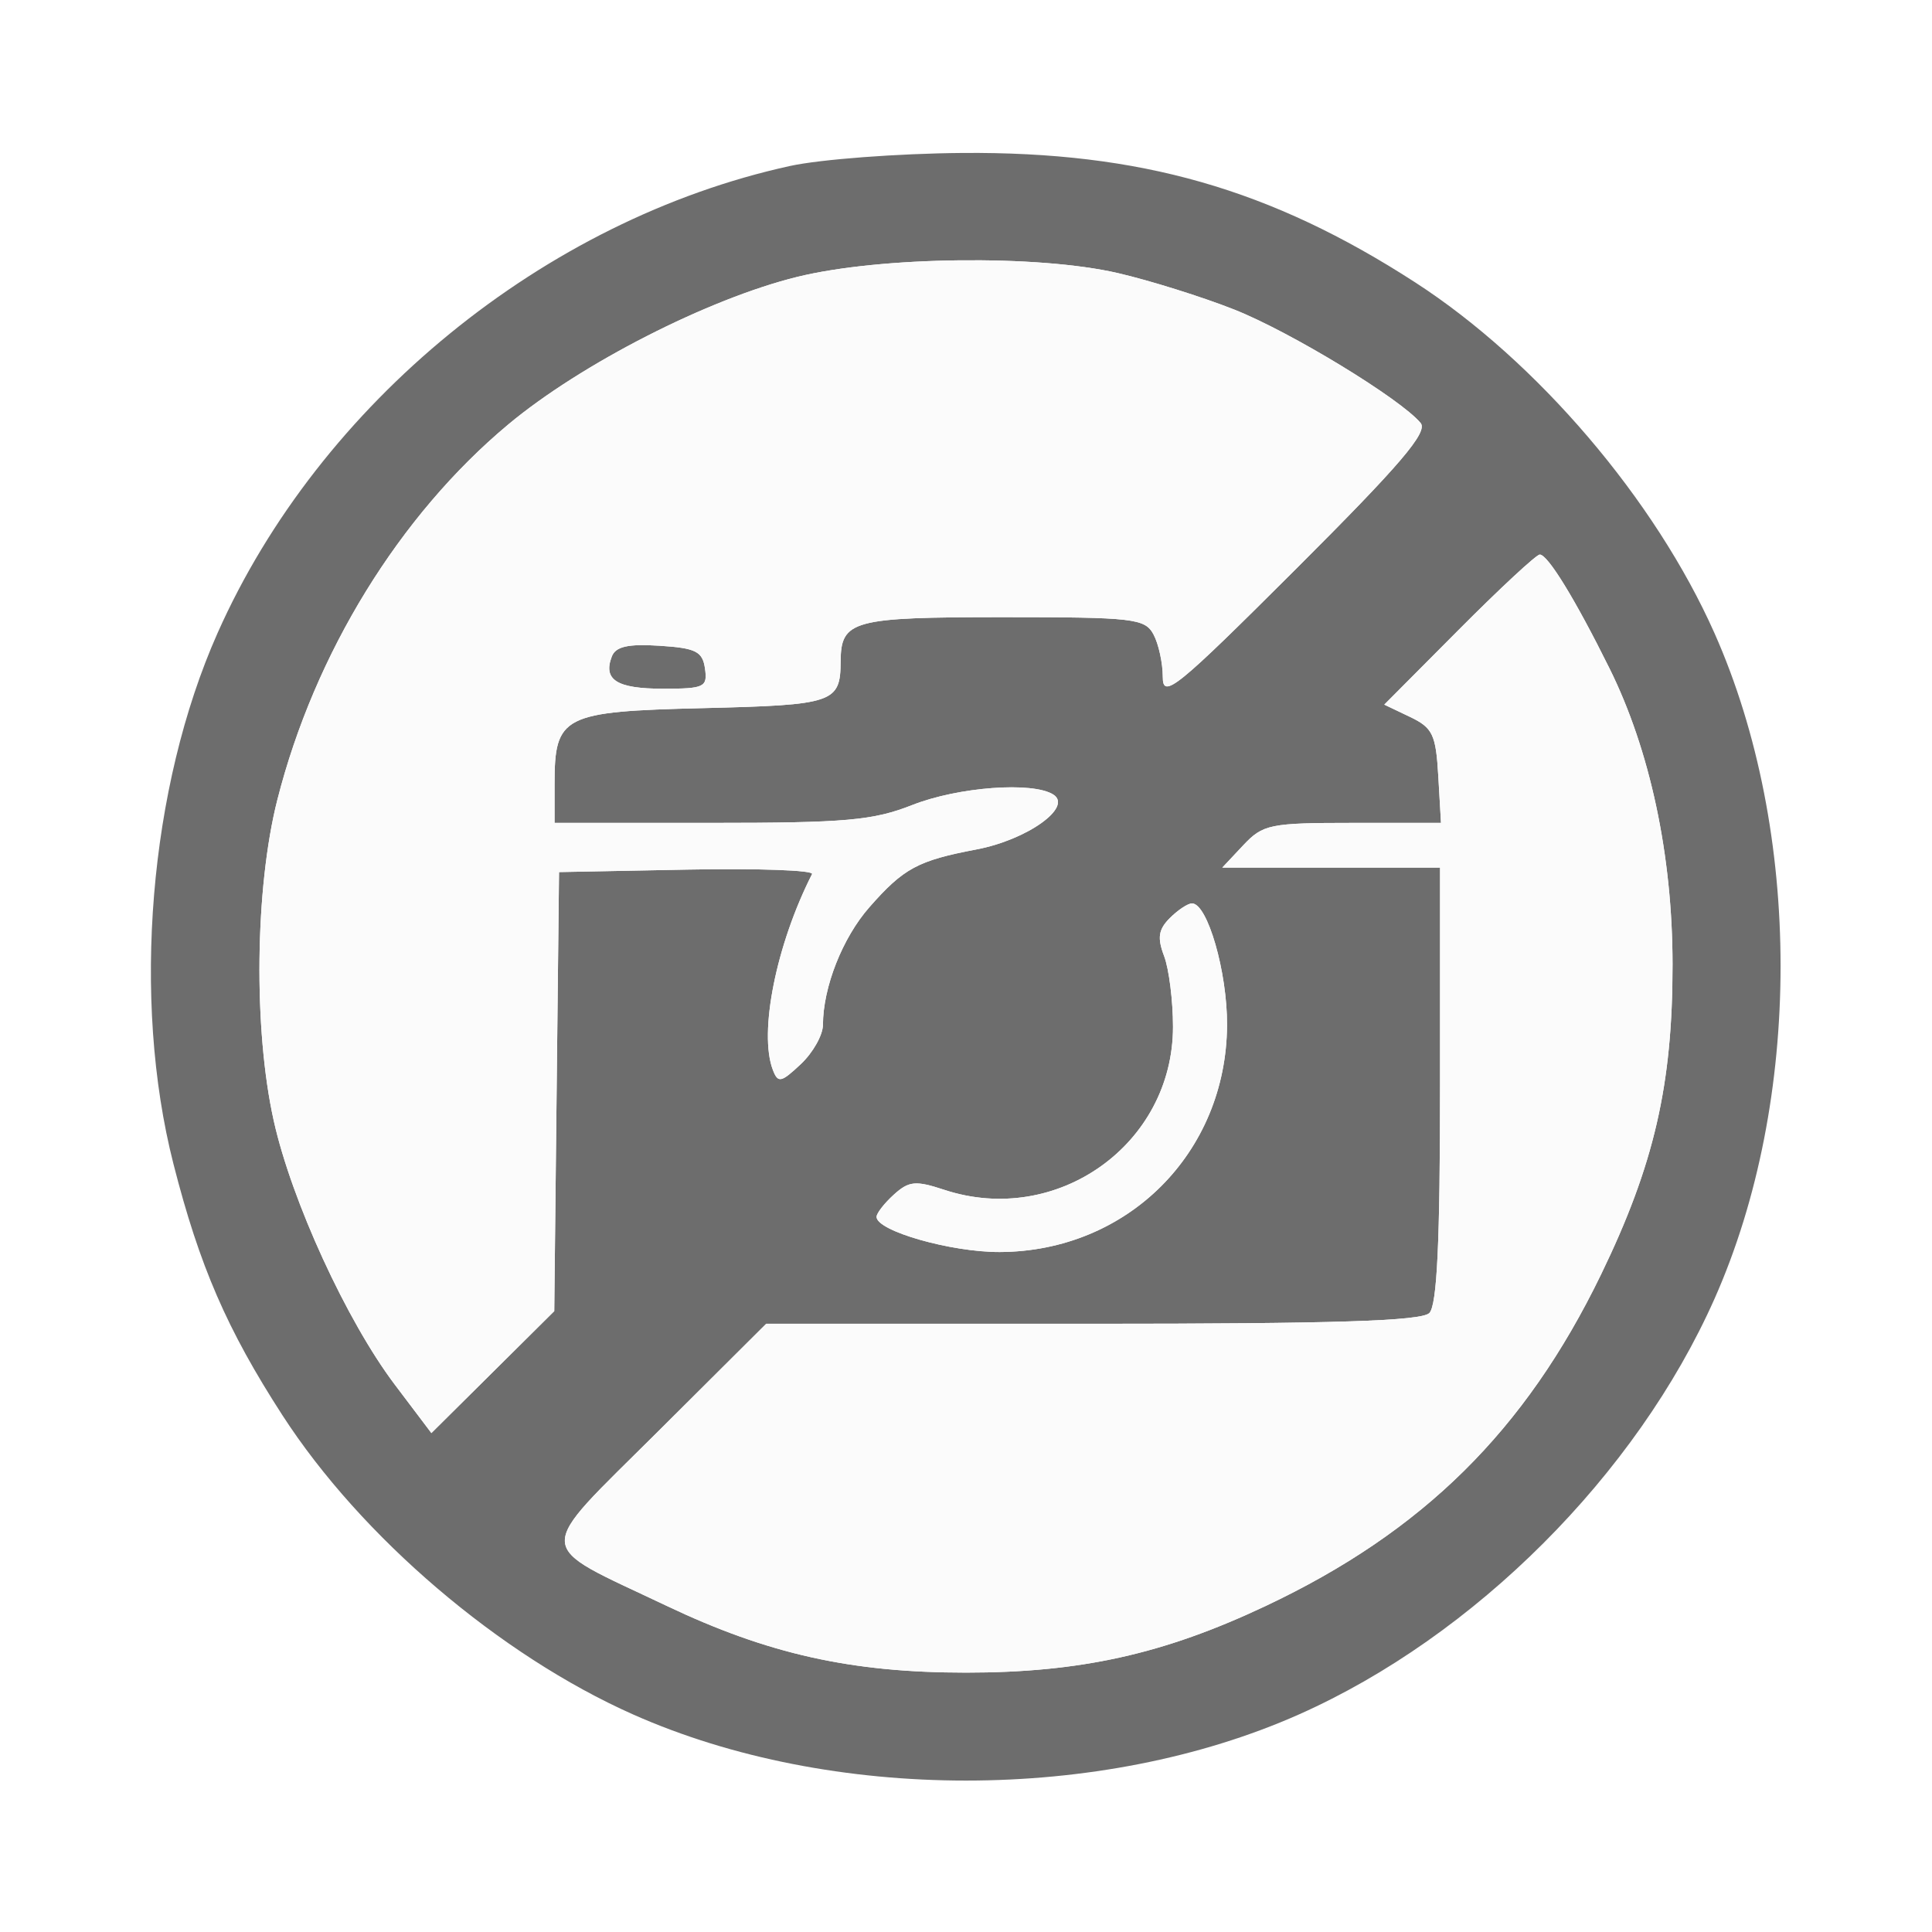
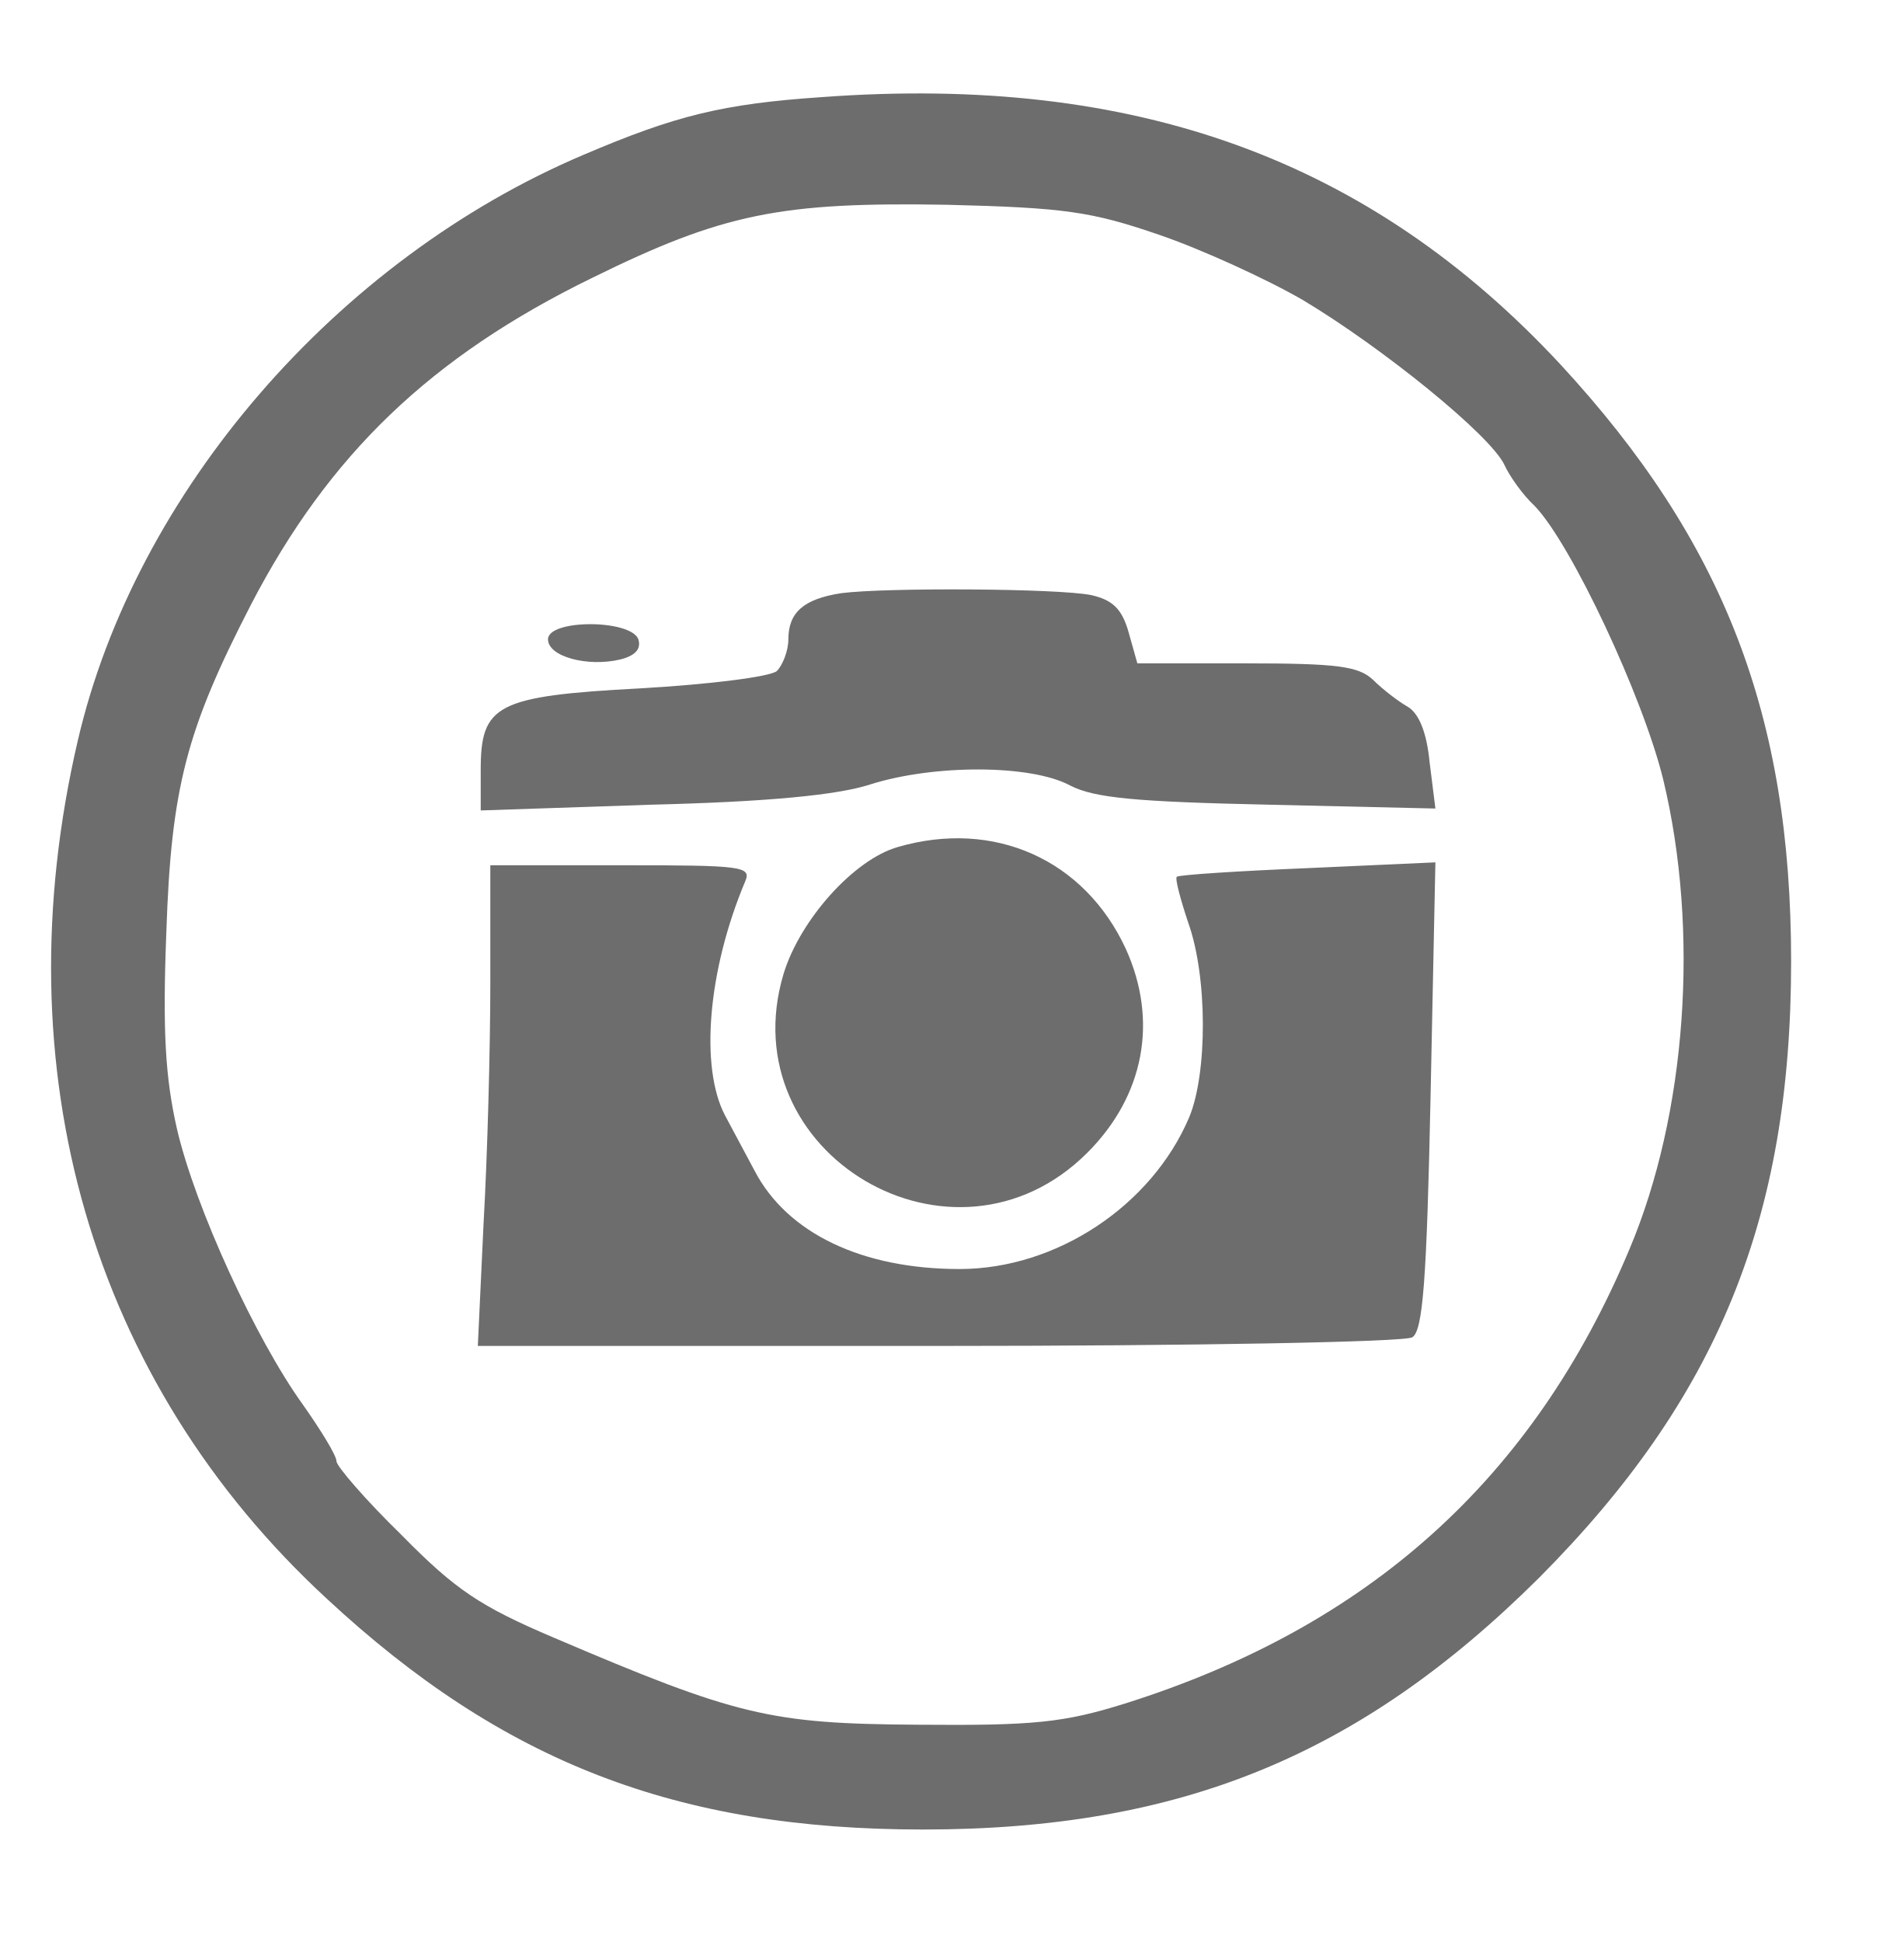
- <svg xmlns="http://www.w3.org/2000/svg" width="216" height="216" viewBox="0 0 216 216" version="1.1">
-   <path d="M 88.308 18.559 C 60.866 24.576, 35.741 45.082, 24.321 70.782 C 16.673 87.991, 14.701 111.723, 19.390 130.122 C 22.298 141.535, 25.382 148.647, 31.570 158.218 C 40.379 171.840, 55.855 185.046, 70.782 191.679 C 92.958 201.534, 123.042 201.534, 145.218 191.679 C 164.868 182.947, 182.947 164.868, 191.679 145.218 C 201.534 123.042, 201.534 92.958, 191.679 70.782 C 185.046 55.855, 171.840 40.379, 158.218 31.570 C 142.053 21.117, 127.476 16.948, 107.622 17.100 C 100.405 17.156, 91.714 17.812, 88.308 18.559 M 89.145 30.953 C 79.214 33.392, 64.947 40.677, 56.824 47.456 C 44.661 57.608, 35.173 73.028, 31.010 89.410 C 28.504 99.270, 28.326 115.085, 30.606 125.303 C 32.605 134.267, 38.754 147.668, 44.140 154.802 L 48.230 160.218 55.098 153.403 L 61.966 146.587 62.233 122.044 L 62.500 97.500 76.843 97.222 C 84.731 97.069, 91.007 97.294, 90.790 97.722 C 86.778 105.615, 84.809 115.455, 86.408 119.621 C 86.981 121.114, 87.326 121.042, 89.526 118.975 C 90.887 117.697, 92.003 115.717, 92.006 114.576 C 92.017 110.364, 94.193 104.850, 97.192 101.434 C 101.025 97.069, 102.613 96.211, 109.171 94.968 C 114.844 93.892, 119.967 90.232, 117.761 88.831 C 115.445 87.361, 107.131 87.978, 102 90 C 97.611 91.730, 94.568 92, 79.463 92 L 62 92 62 87.691 C 62 79.994, 62.875 79.547, 78.659 79.168 C 93.229 78.818, 93.957 78.570, 93.985 73.950 C 94.012 69.351, 95.302 69, 112.165 69 C 126.728 69, 128.009 69.147, 128.965 70.934 C 129.534 71.998, 130 74.130, 130 75.672 C 130 78.202, 131.456 77.021, 144.959 63.541 C 156.545 51.974, 159.673 48.310, 158.828 47.293 C 156.586 44.592, 144.272 37.096, 138 34.614 C 134.425 33.200, 128.575 31.365, 125 30.536 C 116.031 28.457, 98.479 28.661, 89.145 30.953 M 163.110 70.389 L 154.765 78.778 157.632 80.147 C 160.177 81.362, 160.534 82.108, 160.802 86.758 L 161.105 92 151.227 92 C 141.983 92, 141.198 92.161, 139 94.500 L 136.651 97 148.826 97 L 161 97 161 121.300 C 161 138.867, 160.667 145.933, 159.800 146.800 C 158.911 147.689, 149.162 148, 122.131 148 L 85.662 148 73.581 160.031 C 59.562 173.993, 59.486 172.380, 74.500 179.521 C 85.858 184.924, 95.159 187, 108 187 C 120.802 187, 130.108 184.931, 141.500 179.553 C 159.097 171.245, 170.535 159.940, 178.992 142.500 C 184.933 130.249, 187.002 121.275, 186.993 107.803 C 186.985 95.618, 184.477 83.865, 179.930 74.701 C 176.096 66.973, 173.048 62, 172.146 62 C 171.767 62, 167.700 65.775, 163.110 70.389 M 68.401 73.397 C 67.397 76.014, 68.964 77, 74.129 77 C 78.753 77, 79.114 76.826, 78.820 74.750 C 78.547 72.829, 77.804 72.455, 73.740 72.195 C 70.216 71.969, 68.829 72.281, 68.401 73.397 M 130.791 102.637 C 129.513 103.916, 129.372 104.847, 130.148 106.887 C 130.695 108.324, 131.142 111.881, 131.142 114.790 C 131.144 127.936, 118.166 137.180, 105.554 133.018 C 102.363 131.965, 101.617 132.036, 99.937 133.557 C 98.872 134.521, 98 135.641, 98 136.046 C 98 137.622, 106.323 139.999, 111.770 139.978 C 126.058 139.923, 137.104 128.902, 137.186 114.618 C 137.221 108.698, 135.004 101, 133.265 101 C 132.805 101, 131.692 101.737, 130.791 102.637" stroke="none" fill="#6d6d6d" fill-rule="evenodd" />
-   <path d="M 89.145 30.953 C 79.214 33.392, 64.947 40.677, 56.824 47.456 C 44.661 57.608, 35.173 73.028, 31.010 89.410 C 28.504 99.270, 28.326 115.085, 30.606 125.303 C 32.605 134.267, 38.754 147.668, 44.140 154.802 L 48.230 160.218 55.098 153.403 L 61.966 146.587 62.233 122.044 L 62.500 97.500 76.843 97.222 C 84.731 97.069, 91.007 97.294, 90.790 97.722 C 86.778 105.615, 84.809 115.455, 86.408 119.621 C 86.981 121.114, 87.326 121.042, 89.526 118.975 C 90.887 117.697, 92.003 115.717, 92.006 114.576 C 92.017 110.364, 94.193 104.850, 97.192 101.434 C 101.025 97.069, 102.613 96.211, 109.171 94.968 C 114.844 93.892, 119.967 90.232, 117.761 88.831 C 115.445 87.361, 107.131 87.978, 102 90 C 97.611 91.730, 94.568 92, 79.463 92 L 62 92 62 87.691 C 62 79.994, 62.875 79.547, 78.659 79.168 C 93.229 78.818, 93.957 78.570, 93.985 73.950 C 94.012 69.351, 95.302 69, 112.165 69 C 126.728 69, 128.009 69.147, 128.965 70.934 C 129.534 71.998, 130 74.130, 130 75.672 C 130 78.202, 131.456 77.021, 144.959 63.541 C 156.545 51.974, 159.673 48.310, 158.828 47.293 C 156.586 44.592, 144.272 37.096, 138 34.614 C 134.425 33.200, 128.575 31.365, 125 30.536 C 116.031 28.457, 98.479 28.661, 89.145 30.953 M 163.110 70.389 L 154.765 78.778 157.632 80.147 C 160.177 81.362, 160.534 82.108, 160.802 86.758 L 161.105 92 151.227 92 C 141.983 92, 141.198 92.161, 139 94.500 L 136.651 97 148.826 97 L 161 97 161 121.300 C 161 138.867, 160.667 145.933, 159.800 146.800 C 158.911 147.689, 149.162 148, 122.131 148 L 85.662 148 73.581 160.031 C 59.562 173.993, 59.486 172.380, 74.500 179.521 C 85.858 184.924, 95.159 187, 108 187 C 120.802 187, 130.108 184.931, 141.500 179.553 C 159.097 171.245, 170.535 159.940, 178.992 142.500 C 184.933 130.249, 187.002 121.275, 186.993 107.803 C 186.985 95.618, 184.477 83.865, 179.930 74.701 C 176.096 66.973, 173.048 62, 172.146 62 C 171.767 62, 167.700 65.775, 163.110 70.389 M 68.401 73.397 C 67.397 76.014, 68.964 77, 74.129 77 C 78.753 77, 79.114 76.826, 78.820 74.750 C 78.547 72.829, 77.804 72.455, 73.740 72.195 C 70.216 71.969, 68.829 72.281, 68.401 73.397 M 130.791 102.637 C 129.513 103.916, 129.372 104.847, 130.148 106.887 C 130.695 108.324, 131.142 111.881, 131.142 114.790 C 131.144 127.936, 118.166 137.180, 105.554 133.018 C 102.363 131.965, 101.617 132.036, 99.937 133.557 C 98.872 134.521, 98 135.641, 98 136.046 C 98 137.622, 106.323 139.999, 111.770 139.978 C 126.058 139.923, 137.104 128.902, 137.186 114.618 C 137.221 108.698, 135.004 101, 133.265 101 C 132.805 101, 131.692 101.737, 130.791 102.637" stroke="none" fill="#fbfbfb" fill-rule="evenodd" />
+ <svg xmlns="http://www.w3.org/2000/svg" version="1.0" width="198pt" height="202pt" viewBox="0 0 198 202" preserveAspectRatio="xMidYMid meet">
+   <g transform="translate(0,202) scale(0.1,-0.1)" stroke="none" fill="#6d6d6d" fill-rule="evenodd">
+     <path d="M855 1919 c-103 -7 -152 -19 -248 -60 -257 -109 -466 -351 -526 -609 -80 -343 14 -667 259 -893 183 -170 364 -240 620 -240 268 0 455 77 641 262 185 186 262 373 262 641 0 256 -70 437 -240 621 -198 213 -442 302 -768 278z m350 -143 c44 -15 112 -46 150 -68 82 -49 196 -141 210 -172 5 -11 19 -31 31 -42 38 -39 113 -199 134 -285 38 -158 24 -348 -35 -488 -100 -239 -271 -393 -525 -473 -64 -20 -95 -23 -215 -22 -154 1 -188 9 -380 91 -75 32 -101 49 -157 106 -38 37 -68 72 -68 77 0 6 -16 32 -35 59 -49 68 -112 205 -131 287 -12 53 -15 101 -11 204 5 151 21 211 88 341 81 156 187 258 355 340 136 67 196 79 369 76 122 -3 150 -7 220 -31z" />
+     <path d="M875 1403 c-39 -6 -55 -20 -55 -48 0 -12 -6 -27 -12 -33 -7 -6 -71 -14 -142 -18 -150 -8 -166 -17 -166 -85 l0 -42 178 6 c121 3 193 10 227 21 66 21 167 21 208 -1 25 -13 68 -17 206 -20 l174 -4 -6 48 c-3 31 -11 51 -23 58 -9 5 -26 18 -36 28 -15 14 -37 17 -132 17 l-113 0 -9 32 c-7 25 -17 34 -39 39 -34 7 -214 8 -260 2z" />
+     <path d="M570 1355 c0 -18 41 -29 75 -21 16 4 22 11 19 21 -8 21 -94 21 -94 0z" />
+     <path d="M934 1139 c-46 -13 -102 -76 -119 -132 -56 -187 177 -325 316 -186 59 59 74 137 40 212 -43 93 -137 135 -237 106z" />
+     <path d="M510 998 c0 -68 -3 -180 -7 -250 l-6 -128 479 0 c263 0 485 4 493 9 11 7 15 59 19 252 l5 242 -133 -6 c-72 -3 -134 -7 -136 -9 -2 -2 4 -24 12 -48 20 -56 20 -156 1 -202 -39 -92 -138 -158 -239 -158 -101 0 -179 37 -213 102 -8 15 -22 41 -31 58 -26 50 -18 150 21 243 7 16 -3 17 -129 17 l-136 0 0 -122z" />
+   </g>
</svg>
